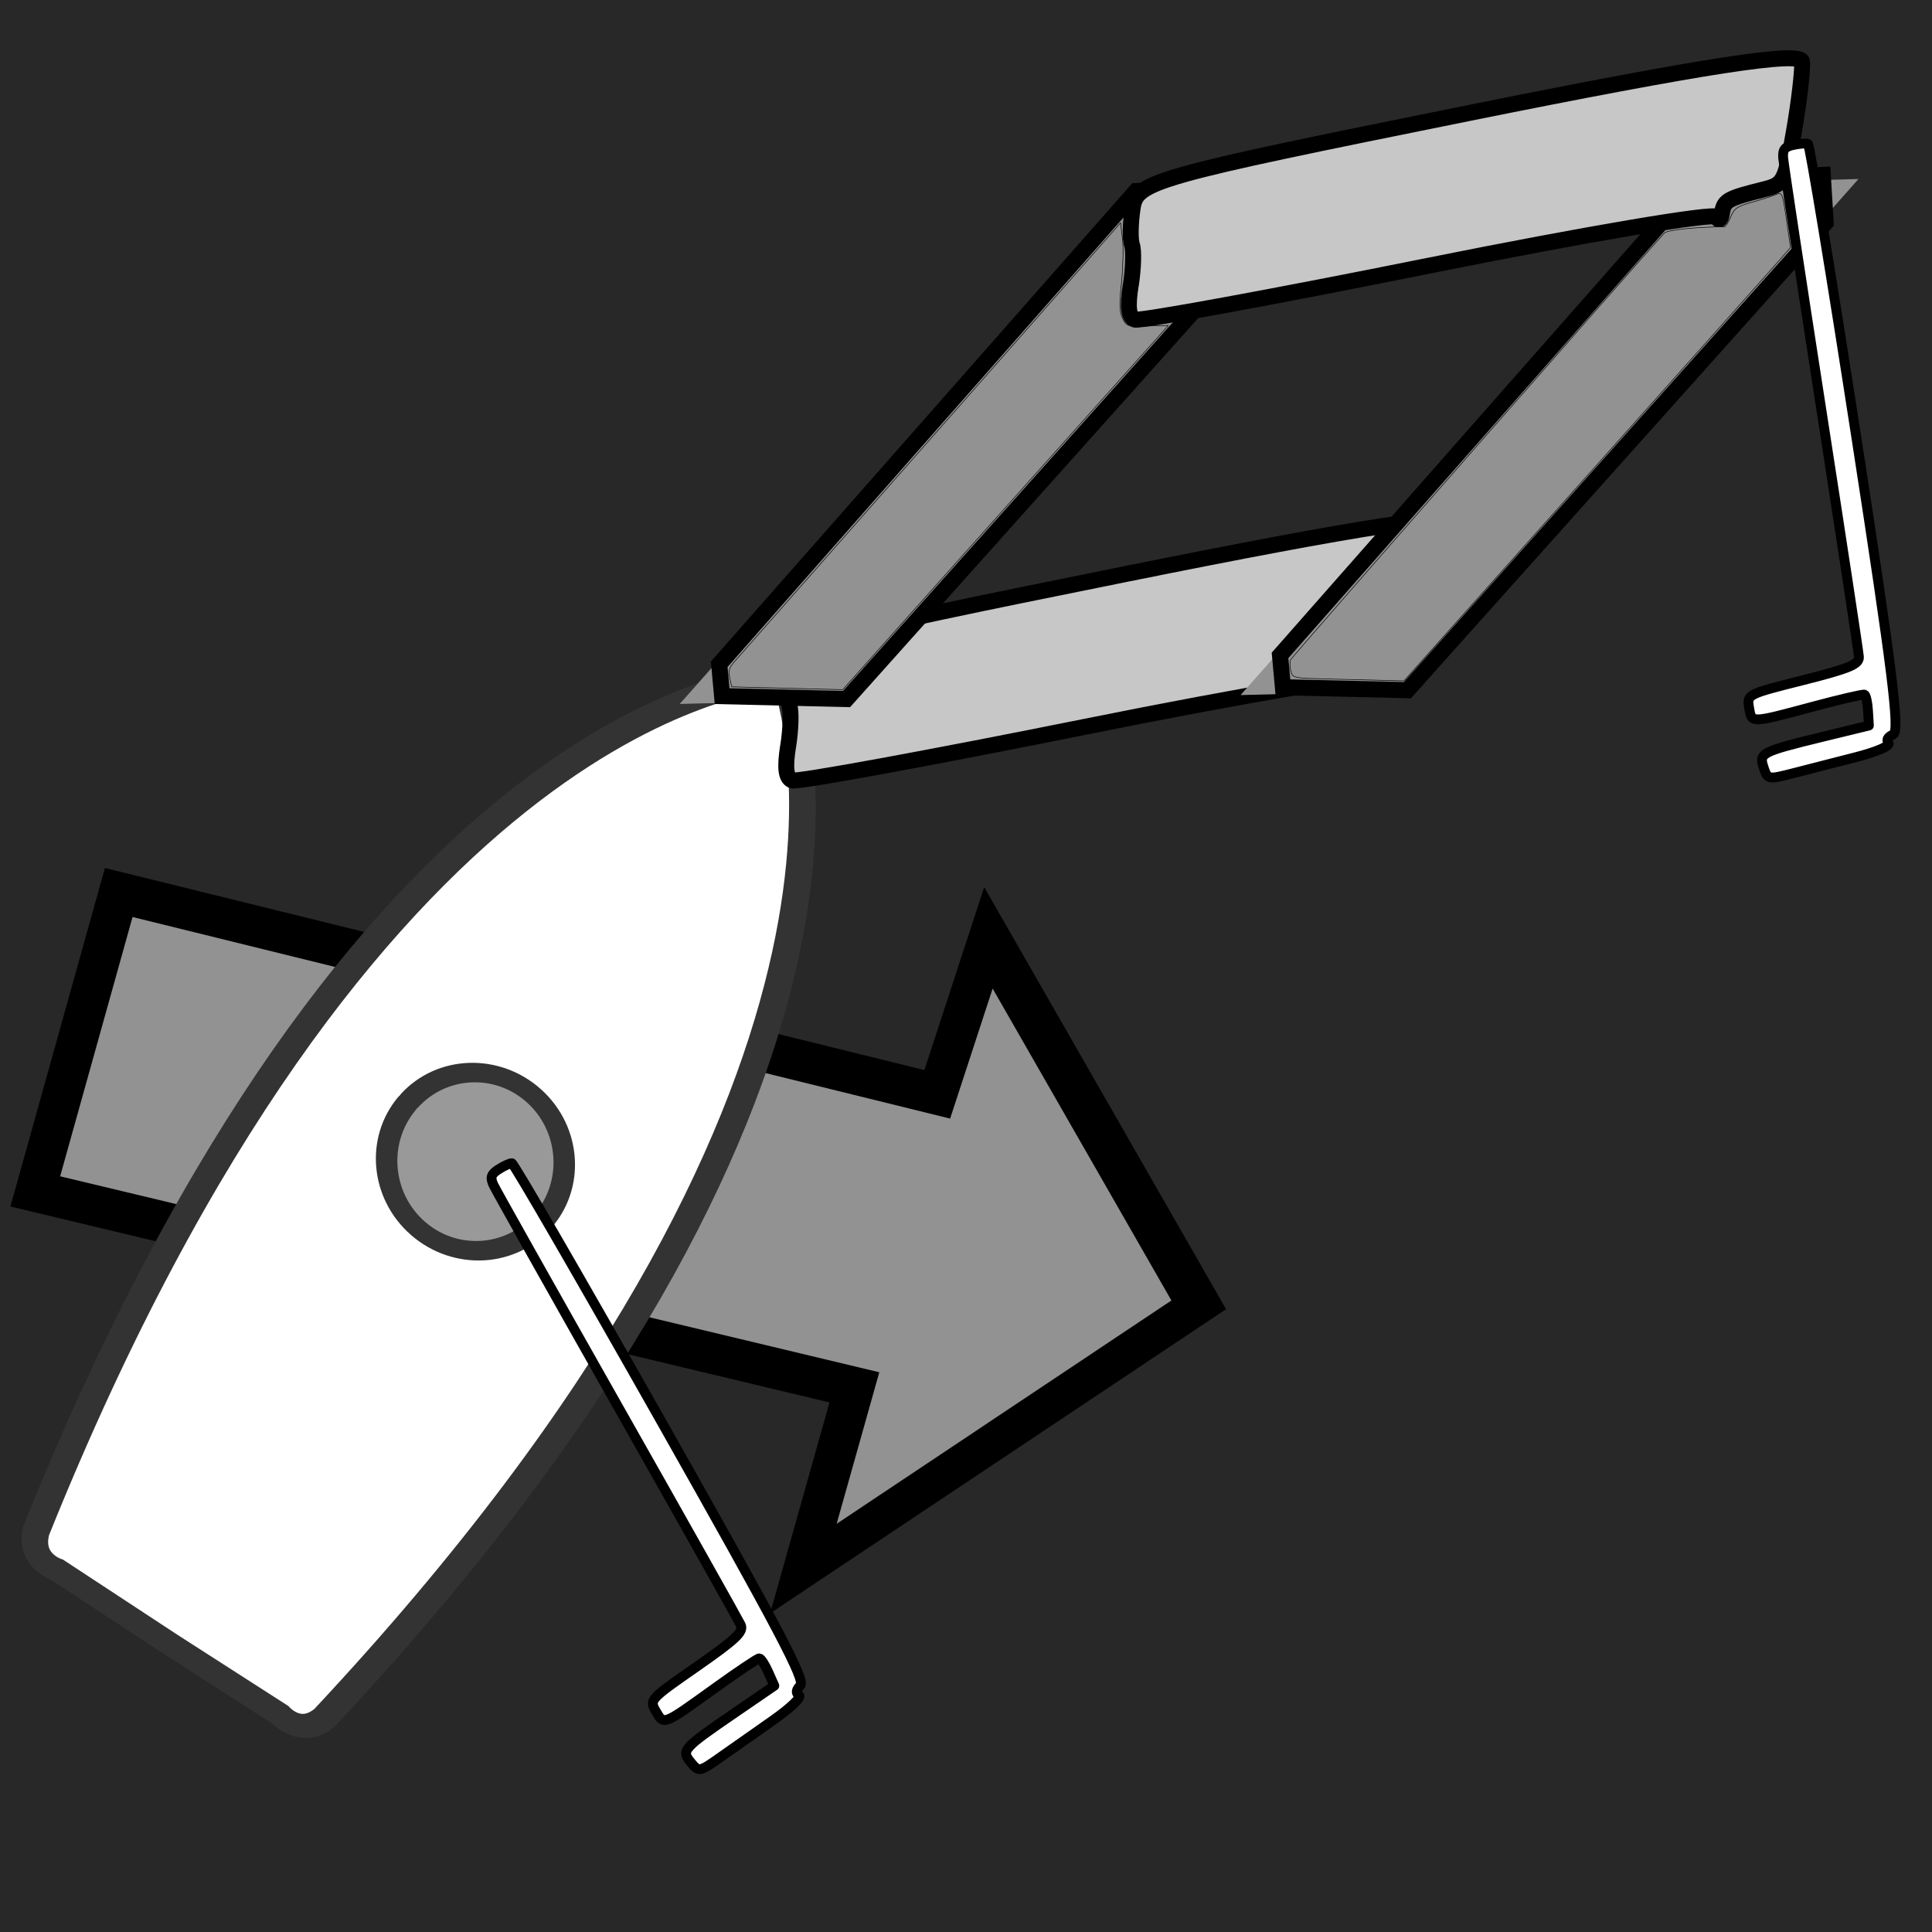
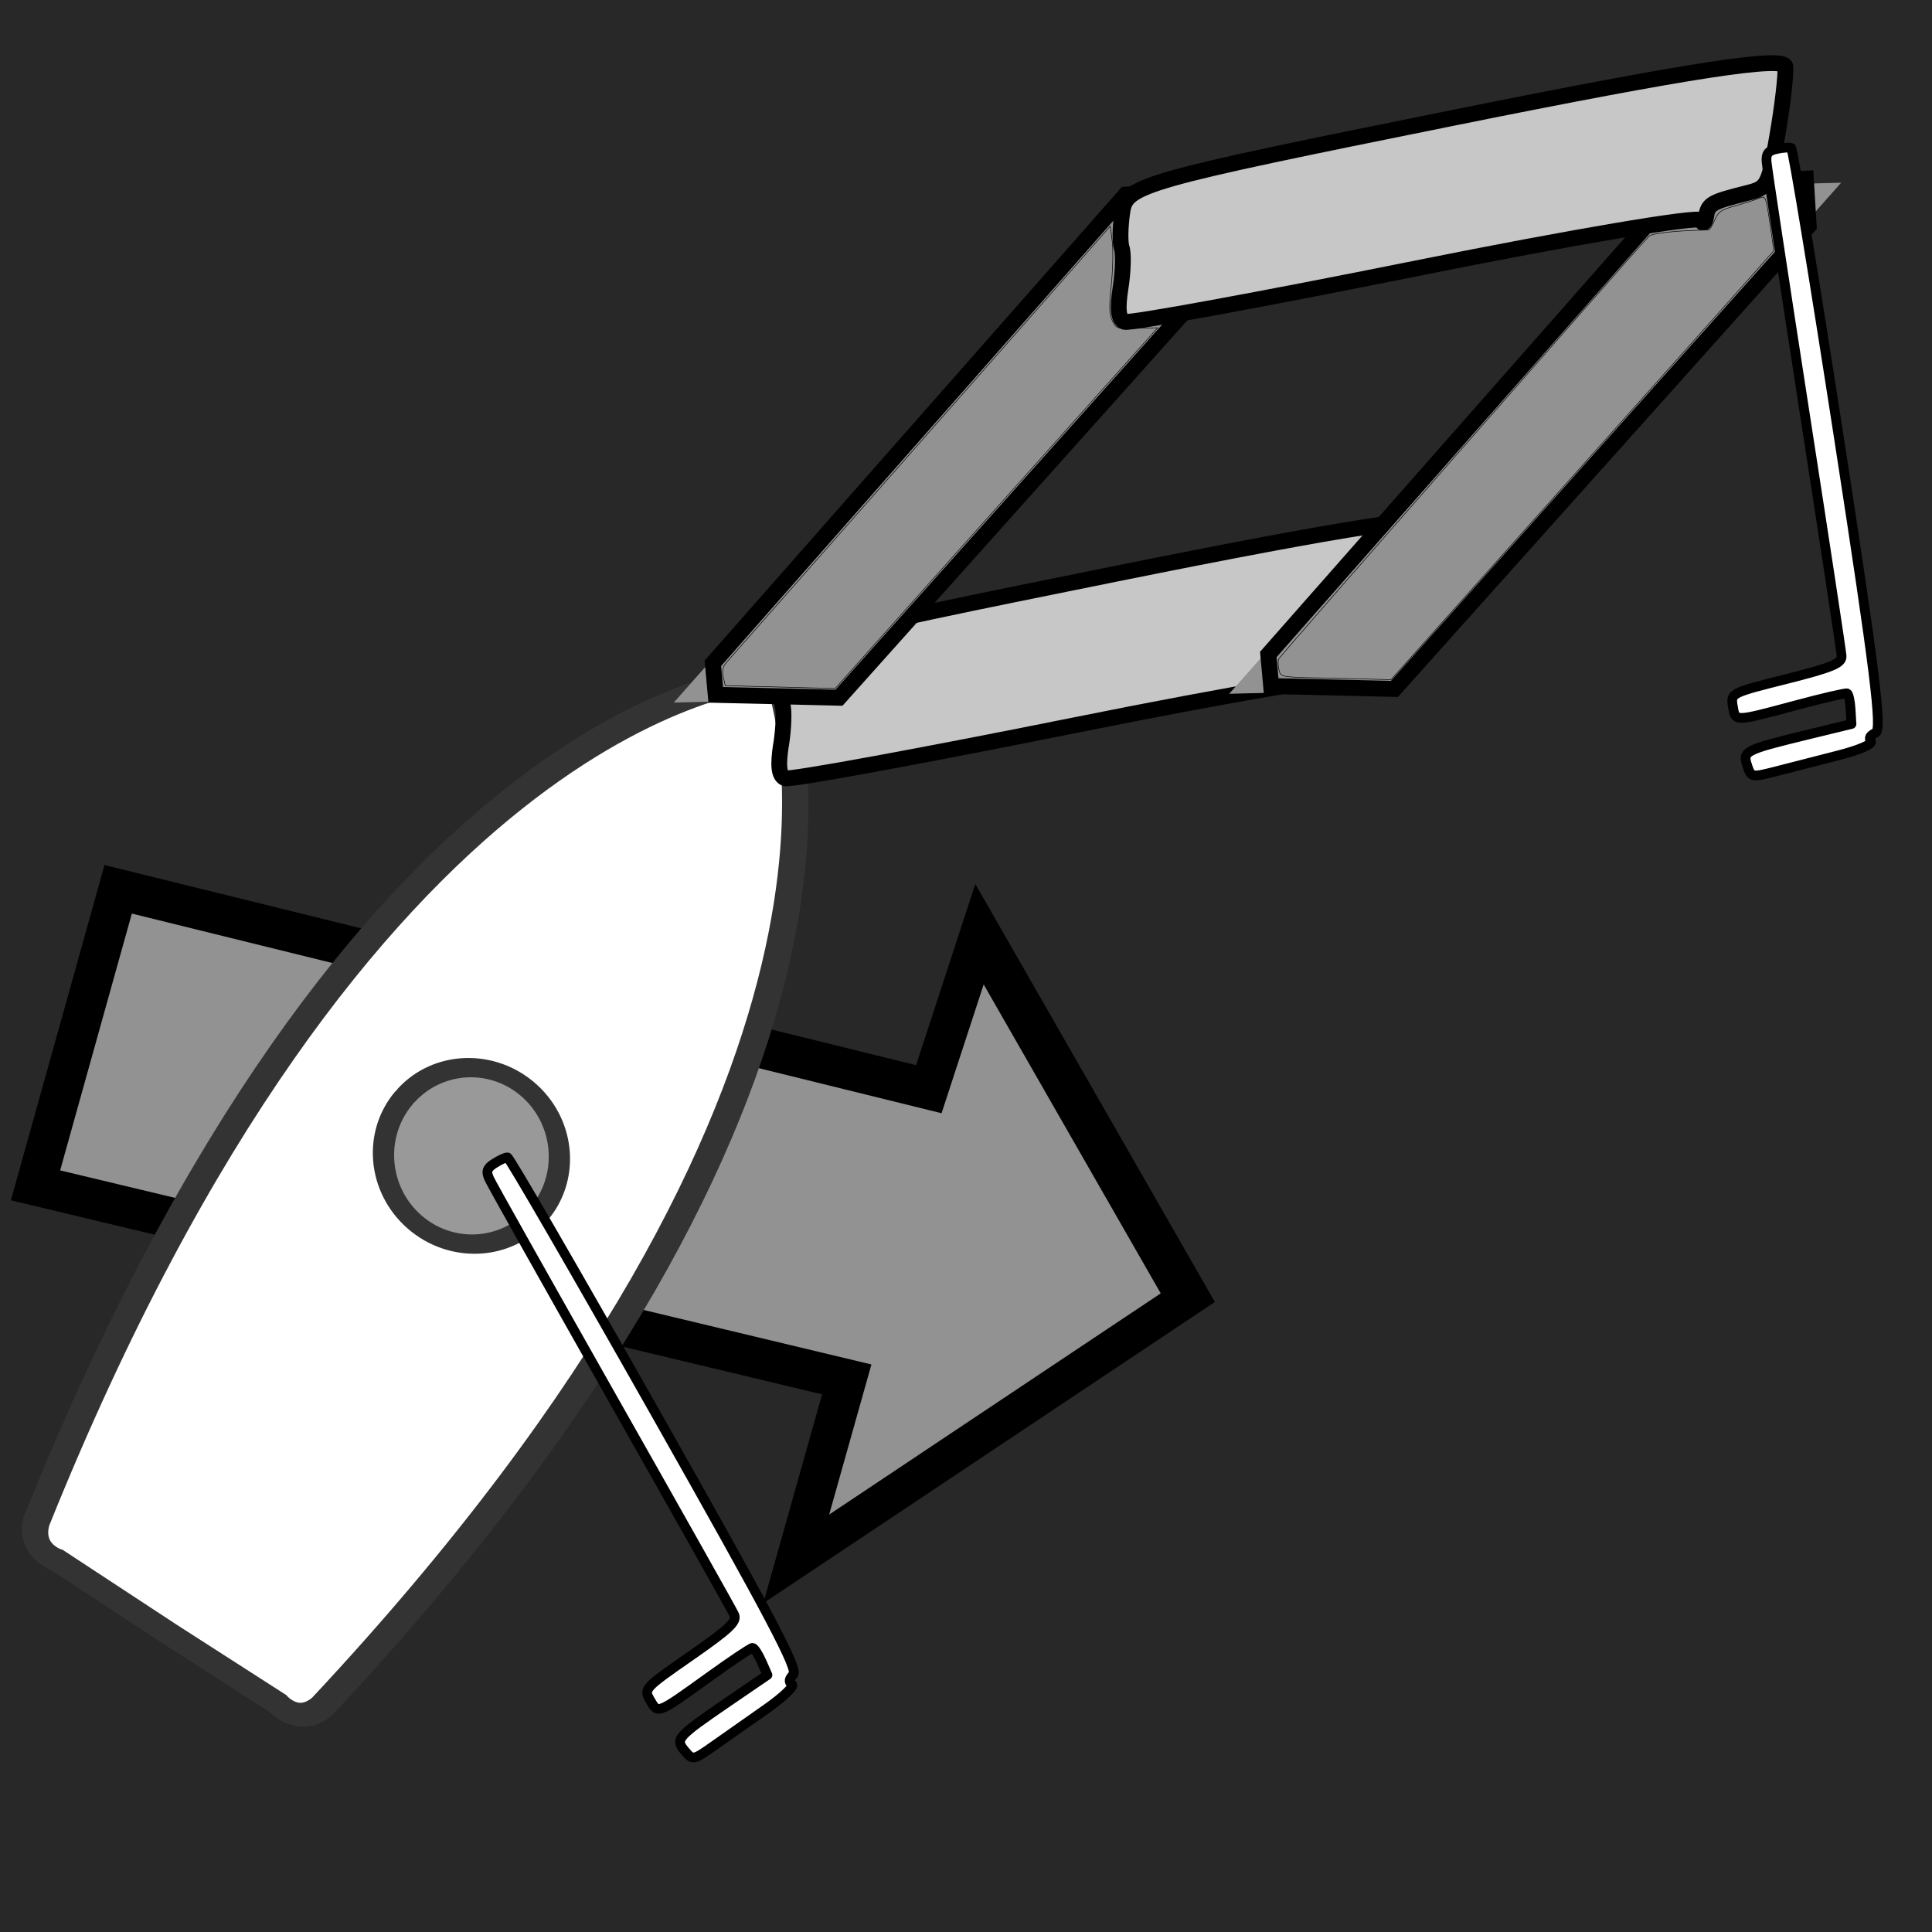
- <svg xmlns="http://www.w3.org/2000/svg" xmlns:ns1="http://www.openswatchbook.org/uri/2009/osb" xmlns:xlink="http://www.w3.org/1999/xlink" width="24" height="24" viewBox="0 0 24 24" fill="none" stroke="currentColor" stroke-width="2" stroke-linecap="round" stroke-linejoin="round" id="svg2" version="1.1">
+ <svg xmlns="http://www.w3.org/2000/svg" xmlns:xlink="http://www.w3.org/1999/xlink" width="24.233" height="24.233" viewBox="0 0 24.233 24.233" fill="none" stroke="currentColor" stroke-width="2" stroke-linecap="round" stroke-linejoin="round" id="svg2" version="1.1">
  <defs id="defs12">
-     <linearGradient id="linearGradient3754" ns1:paint="gradient">
+     <linearGradient id="linearGradient3754">
      <stop style="stop-color:#000000;stop-opacity:1;" offset="0" id="stop3756" />
      <stop style="stop-color:#000000;stop-opacity:0;" offset="1" id="stop3758" />
    </linearGradient>
-     <filter style="color-interpolation-filters:sRGB" id="filter3873">
+     <filter style="color-interpolation-filters:sRGB" id="filter3873" x="-0.062" y="-0.053" width="1.123" height="1.106">
      <feColorMatrix values="0.21 0.72 0.072 0 0 0.21 0.72 0.072 0 0 0.21 0.72 0.072 0 0 0 0 0 1 0 " id="feColorMatrix3871" />
    </filter>
    <linearGradient y2="46.142" x2="-26.435" y1="46.015" x1="-3.58" gradientTransform="matrix(-0.2270541,-0.03801349,-0.03121628,0.276494,7.915127,8.908613)" gradientUnits="userSpaceOnUse" id="linearGradient3254" xlink:href="#linearGradient3349" />
    <linearGradient id="linearGradient3349">
      <stop style="stop-color:#ff0000;stop-opacity:1;" offset="0" id="stop3351" />
      <stop style="stop-color:#000e00;stop-opacity:1" offset="1" id="stop3353-6" />
    </linearGradient>
    <linearGradient y2="27.332" x2="76.868" y1="27.316" x1="112.912" gradientTransform="matrix(0.07351761,0.01230834,-0.01085811,0.09617422,3.719225,17.14744)" gradientUnits="userSpaceOnUse" id="linearGradient3256" xlink:href="#linearGradient4150" />
    <linearGradient id="linearGradient4150">
      <stop id="stop4152" offset="0" style="stop-color:#ffbfbf;stop-opacity:1;" />
      <stop id="stop4154" offset="1" style="stop-color:#ffbfbf;stop-opacity:0;" />
    </linearGradient>
    <filter style="color-interpolation-filters:sRGB" id="filter3877">
      <feColorMatrix values="0.21 0.72 0.072 0 0 0.21 0.72 0.072 0 0 0.21 0.72 0.072 0 0 0 0 0 1 0 " id="feColorMatrix3875" />
    </filter>
    <filter style="color-interpolation-filters:sRGB" id="filter3869">
      <feColorMatrix values="0.21 0.72 0.072 0 0 0.21 0.72 0.072 0 0 0.21 0.72 0.072 0 0 0 0 0 1 0 " id="feColorMatrix3867" />
    </filter>
    <filter style="color-interpolation-filters:sRGB" id="filter3893">
      <feColorMatrix values="0.21 0.72 0.072 0 0 0.21 0.72 0.072 0 0 0.21 0.72 0.072 0 0 0 0 0 1 0 " id="feColorMatrix3891" />
    </filter>
-     <filter style="color-interpolation-filters:sRGB" id="filter3901">
+     <filter style="color-interpolation-filters:sRGB" id="filter3901" x="-0.323" y="-0.008" width="1.646" height="1.017">
      <feColorMatrix values="0.21 0.72 0.072 0 0 0.21 0.72 0.072 0 0 0.21 0.72 0.072 0 0 0 0 0 1 0 " id="feColorMatrix3899" />
    </filter>
    <filter style="color-interpolation-filters:sRGB" id="filter3897">
      <feColorMatrix values="0.21 0.72 0.072 0 0 0.21 0.72 0.072 0 0 0.21 0.72 0.072 0 0 0 0 0 1 0 " id="feColorMatrix3895" />
    </filter>
    <filter style="color-interpolation-filters:sRGB" id="filter3905">
      <feColorMatrix values="0.21 0.72 0.072 0 0 0.21 0.72 0.072 0 0 0.21 0.72 0.072 0 0 0 0 0 1 0 " id="feColorMatrix3903" />
    </filter>
    <filter style="color-interpolation-filters:sRGB" id="filter3901-2">
      <feColorMatrix values="0.21 0.72 0.072 0 0 0.21 0.72 0.072 0 0 0.21 0.72 0.072 0 0 0 0 0 1 0 " id="feColorMatrix3899-0" />
    </filter>
    <filter style="color-interpolation-filters:sRGB" id="filter3901-1">
      <feColorMatrix values="0.21 0.72 0.072 0 0 0.21 0.72 0.072 0 0 0.21 0.72 0.072 0 0 0 0 0 1 0 " id="feColorMatrix3899-7" />
    </filter>
    <clipPath clipPathUnits="userSpaceOnUse" id="clipPath131">
      <g id="use133">
        <g clip-path="url(#clipPath140)" id="g154">
          <g id="g152">
            <path clip-path="none" id="path150" d="m 2.401,32.711 c -0.131,-0.143 -0.113,-0.167 0.469,-0.617 l 0.438,-0.339 -0.086,-0.164 c -0.047,-0.09 -0.102,-0.164 -0.121,-0.164 -0.019,0 -0.238,0.165 -0.486,0.368 -0.588,0.479 -0.571,0.471 -0.68,0.307 -0.093,-0.14 -0.089,-0.145 0.436,-0.559 0.434,-0.342 0.52,-0.435 0.476,-0.517 -0.03,-0.055 -0.789,-1.24 -1.688,-2.633 -0.898,-1.393 -1.662,-2.584 -1.696,-2.648 -0.049,-0.091 -0.04,-0.131 0.045,-0.192 0.059,-0.043 0.126,-0.078 0.149,-0.078 0.023,0 0.938,1.392 2.034,3.093 1.596,2.477 1.979,3.109 1.924,3.175 -0.048,0.057 -0.049,0.094 -0.006,0.12 0.035,0.022 -0.085,0.155 -0.278,0.309 -0.187,0.149 -0.449,0.357 -0.583,0.463 -0.24,0.191 -0.243,0.191 -0.348,0.077 z" style="fill:#4e4e4e;fill-opacity:1;stroke-width:0.117" />
          </g>
        </g>
      </g>
    </clipPath>
    <clipPath clipPathUnits="userSpaceOnUse" id="clipPath140">
      <g id="use142">
        <path clip-path="none" id="path158" d="m 2.401,32.711 c -0.131,-0.143 -0.113,-0.167 0.469,-0.617 l 0.438,-0.339 -0.086,-0.164 c -0.047,-0.09 -0.102,-0.164 -0.121,-0.164 -0.019,0 -0.238,0.165 -0.486,0.368 -0.588,0.479 -0.571,0.471 -0.68,0.307 -0.093,-0.14 -0.089,-0.145 0.436,-0.559 0.434,-0.342 0.52,-0.435 0.476,-0.517 -0.03,-0.055 -0.789,-1.24 -1.688,-2.633 -0.898,-1.393 -1.662,-2.584 -1.696,-2.648 -0.049,-0.091 -0.04,-0.131 0.045,-0.192 0.059,-0.043 0.126,-0.078 0.149,-0.078 0.023,0 0.938,1.392 2.034,3.093 1.596,2.477 1.979,3.109 1.924,3.175 -0.048,0.057 -0.049,0.094 -0.006,0.12 0.035,0.022 -0.085,0.155 -0.278,0.309 -0.187,0.149 -0.449,0.357 -0.583,0.463 -0.24,0.191 -0.243,0.191 -0.348,0.077 z" style="fill:#4e4e4e;fill-opacity:1;stroke-width:0.117" />
      </g>
    </clipPath>
-     <filter style="color-interpolation-filters:sRGB" id="filter3901-7">
+     <filter style="color-interpolation-filters:sRGB" id="filter3901-7" x="-0.323" y="-0.008" width="1.646" height="1.017">
      <feColorMatrix values="0.21 0.72 0.072 0 0 0.21 0.72 0.072 0 0 0.21 0.72 0.072 0 0 0 0 0 1 0 " id="feColorMatrix3899-4" />
    </filter>
-     <filter style="color-interpolation-filters:sRGB" id="filter3877-3">
+     <filter style="color-interpolation-filters:sRGB" id="filter3877-3" x="-0.027" y="-0.035" width="1.048" height="1.068">
      <feColorMatrix values="0.21 0.72 0.072 0 0 0.21 0.72 0.072 0 0 0.21 0.72 0.072 0 0 0 0 0 1 0 " id="feColorMatrix3875-3" />
    </filter>
  </defs>
-   <rect style="fill:#282828;fill-opacity:1;stroke:#898989;stroke-width:0;stroke-linejoin:miter;stroke-miterlimit:4;stroke-dasharray:none;stroke-opacity:1" id="rect4145" width="24.233" height="24.233" x="-0.007" y="-0.068" />
-   <path style="opacity:1;fill:#929292;fill-opacity:1;fill-rule:evenodd;stroke:#000000;stroke-width:0.396;stroke-linecap:butt;stroke-linejoin:miter;stroke-miterlimit:4;stroke-dasharray:none;stroke-opacity:1;filter:url(#filter3877-3)" d="m 2.341,16.71 7.227,-4.35 -0.901,-1.31 4.378,0.817 -0.601,4.319 -1.1,-1.461 -7.184,4.39 z" id="path4586-6" transform="matrix(0.7885356,0.8769555,-1.027427,0.8806299,16.79729,-5.681264)" />
-   <path id="path3391" d="m 9.869,16.075 c 0.228,0.259 2.569,3.185 0.204,11.613 -0.114,0.291 -0.367,0.164 -0.367,0.164 L 8.58,27.674 7.406,27.473 c 0,0 -0.272,0.039 -0.317,-0.278 C 6.681,18.332 9.566,16.26 9.86,16.074 l 0.01,0.002 z" style="fill:#ffffff;fill-opacity:1;fill-rule:evenodd;stroke:none;filter:url(#filter3873)" transform="matrix(1.284053,0.5982541,-0.5136632,1.102493,5.303226,-15.22693)" />
-   <path style="fill:#ffffff;fill-opacity:1;fill-rule:evenodd;stroke:none;filter:url(#filter3873)" d="m 9.893,16.139 c 0.272,0.279 2.719,3.219 0.213,11.511 -0.122,0.286 -0.406,0.155 -0.406,0.155 L 8.596,27.596 9.893,16.139 Z" id="path3385" transform="matrix(1.284053,0.5982541,-0.5136632,1.102493,5.303226,-15.22693)" />
-   <path style="fill:#000000;stroke:#333333;stroke-width:0.239;stroke-linecap:butt;stroke-linejoin:miter;stroke-miterlimit:4;stroke-dasharray:none;stroke-opacity:1;filter:url(#filter3873);fill-opacity:0" d="m 9.884,16.078 c 0.228,0.259 2.569,3.185 0.204,11.613 -0.114,0.291 -0.367,0.164 -0.367,0.164 l -1.127,-0.178 -1.175,-0.2 c 0,0 -0.272,0.039 -0.317,-0.278 C 6.695,18.334 9.581,16.263 9.874,16.076 l 0.01,0.002 z" id="path3386" transform="matrix(1.284053,0.5982541,-0.5136632,1.102493,5.303226,-15.22693)" />
-   <path style="fill:#999999;fill-opacity:1;stroke:#333333;stroke-width:0.193;stroke-linecap:round;stroke-linejoin:round;stroke-miterlimit:4;stroke-dasharray:none;stroke-opacity:1;filter:url(#filter3873)" id="path3520" d="M 8.468,21.649 A 0.902,0.785 86.642 0 0 9.019,22.759 0.902,0.785 86.642 0 0 9.982,22.157 0.902,0.785 86.642 0 0 9.453,21.033 0.902,0.785 86.642 0 0 8.478,21.611" transform="matrix(1.284053,0.5982541,-0.5136632,1.102493,5.303226,-15.22693)" />
-   <path style="fill:#c7c7c7;fill-opacity:1;stroke-width:0.198" d="m 9.791,9.269 c 0.033,-0.209 0.039,-0.435 0.015,-0.501 -0.024,-0.066 -0.02,-0.275 0.009,-0.464 0.051,-0.325 0.268,-0.387 4.177,-1.175 2.926,-0.59 4.128,-0.775 4.138,-0.636 0.008,0.108 -0.037,0.494 -0.1,0.858 -0.11,0.635 -0.125,0.664 -0.377,0.727 -0.452,0.113 -0.493,0.136 -0.518,0.295 -0.013,0.085 -0.042,0.106 -0.063,0.047 -0.022,-0.059 -1.633,0.214 -3.581,0.606 -1.948,0.392 -3.591,0.693 -3.651,0.669 -0.077,-0.031 -0.092,-0.158 -0.05,-0.425 z" id="path296-2" />
-   <path style="fill:#ffffff;fill-opacity:1;stroke-width:0.122" d="M 8.583,21.894 C 8.458,21.745 8.48,21.721 9.13,21.276 L 9.619,20.941 9.544,20.772 C 9.502,20.678 9.452,20.601 9.432,20.601 9.412,20.6 9.168,20.764 8.89,20.964 8.23,21.439 8.249,21.431 8.149,21.261 8.064,21.116 8.069,21.111 8.657,20.702 9.143,20.363 9.241,20.27 9.202,20.186 9.175,20.129 8.486,18.902 7.669,17.46 6.853,16.018 6.16,14.785 6.13,14.72 c -0.043,-0.094 -0.03,-0.135 0.065,-0.195 0.066,-0.042 0.139,-0.076 0.163,-0.075 0.024,4.95e-4 0.858,1.442 1.854,3.203 1.45,2.565 1.795,3.218 1.731,3.284 -0.055,0.057 -0.06,0.094 -0.017,0.122 0.035,0.023 -0.103,0.156 -0.319,0.308 -0.21,0.147 -0.503,0.353 -0.652,0.458 -0.268,0.189 -0.272,0.189 -0.372,0.07 z" id="path214-0" />
-   <g id="g1101" transform="translate(-0.2516821,0.2337048)" style="fill:#ffffff;fill-opacity:1">
-     <path transform="matrix(2.641202,-0.1974445,-0.3176253,0.8085251,-37.69603,5.097247)" id="path4454-2" d="m 19.014,8.833 1.222,-7.565 v 0" style="fill:#ffffff;fill-rule:evenodd;stroke:#00cb00;stroke-width:0.8;stroke-linecap:butt;stroke-linejoin:miter;stroke-miterlimit:4;stroke-dasharray:none;stroke-opacity:1;filter:url(#filter3901);fill-opacity:1" />
+   <rect style="fill:#282828;fill-opacity:1;stroke:#898989;stroke-width:0;stroke-linejoin:miter;stroke-miterlimit:4;stroke-dasharray:none;stroke-opacity:1" id="rect4145" width="24.233" height="24.233" x="5e-07" y="5e-07" />
+   <path style="opacity:1;fill:#929292;fill-opacity:1;fill-rule:evenodd;stroke:#000000;stroke-width:0.396;stroke-linecap:butt;stroke-linejoin:miter;stroke-miterlimit:4;stroke-dasharray:none;stroke-opacity:1;filter:url(#filter3877-3)" d="m 2.341,16.71 7.227,-4.35 -0.901,-1.31 4.378,0.817 -0.601,4.319 -1.1,-1.461 -7.184,4.39 z" id="path4586-6" transform="matrix(0.7885356,0.8769555,-1.027427,0.8806299,16.80447,-5.613633)" />
+   <path id="path3391" d="m 9.869,16.075 c 0.228,0.259 2.569,3.185 0.204,11.613 -0.114,0.291 -0.367,0.164 -0.367,0.164 L 8.58,27.674 7.406,27.473 c 0,0 -0.272,0.039 -0.317,-0.278 C 6.681,18.332 9.566,16.26 9.86,16.074 l 0.01,0.002 z" style="fill:#ffffff;fill-opacity:1;fill-rule:evenodd;stroke:none;filter:url(#filter3873)" transform="matrix(1.284053,0.5982541,-0.5136632,1.102493,5.31041,-15.1593)" />
+   <path style="fill:#ffffff;fill-opacity:1;fill-rule:evenodd;stroke:none;filter:url(#filter3873)" d="m 9.893,16.139 c 0.272,0.279 2.719,3.219 0.213,11.511 -0.122,0.286 -0.406,0.155 -0.406,0.155 L 8.596,27.596 9.893,16.139 Z" id="path3385" transform="matrix(1.284053,0.5982541,-0.5136632,1.102493,5.31041,-15.1593)" />
+   <path style="fill:#000000;fill-opacity:0;stroke:#333333;stroke-width:0.239;stroke-linecap:butt;stroke-linejoin:miter;stroke-miterlimit:4;stroke-dasharray:none;stroke-opacity:1;filter:url(#filter3873)" d="m 9.884,16.078 c 0.228,0.259 2.569,3.185 0.204,11.613 -0.114,0.291 -0.367,0.164 -0.367,0.164 l -1.127,-0.178 -1.175,-0.2 c 0,0 -0.272,0.039 -0.317,-0.278 C 6.695,18.334 9.581,16.263 9.874,16.076 l 0.01,0.002 z" id="path3386" transform="matrix(1.284053,0.5982541,-0.5136632,1.102493,5.31041,-15.1593)" />
+   <path style="fill:#999999;fill-opacity:1;stroke:#333333;stroke-width:0.193;stroke-linecap:round;stroke-linejoin:round;stroke-miterlimit:4;stroke-dasharray:none;stroke-opacity:1;filter:url(#filter3873)" id="path3520" d="M 8.468,21.649 A 0.902,0.785 86.642 0 0 9.019,22.759 0.902,0.785 86.642 0 0 9.982,22.157 0.902,0.785 86.642 0 0 9.453,21.033 0.902,0.785 86.642 0 0 8.478,21.611" transform="matrix(1.284053,0.5982541,-0.5136632,1.102493,5.31041,-15.1593)" />
+   <path style="fill:#c7c7c7;fill-opacity:1;stroke-width:0.198" d="m 9.798,9.336 c 0.033,-0.209 0.039,-0.435 0.015,-0.501 -0.024,-0.066 -0.02,-0.275 0.009,-0.464 0.051,-0.325 0.268,-0.387 4.177,-1.175 2.926,-0.59 4.128,-0.775 4.138,-0.636 0.008,0.108 -0.037,0.494 -0.1,0.858 -0.11,0.635 -0.125,0.664 -0.377,0.727 -0.452,0.113 -0.493,0.136 -0.518,0.295 -0.013,0.085 -0.042,0.106 -0.063,0.047 -0.022,-0.059 -1.633,0.214 -3.581,0.606 -1.948,0.392 -3.591,0.693 -3.651,0.669 -0.077,-0.031 -0.092,-0.158 -0.05,-0.425 z" id="path296-2" />
+   <path style="fill:#ffffff;fill-opacity:1;stroke-width:0.122" d="M 8.59,21.962 C 8.465,21.813 8.487,21.788 9.137,21.343 L 9.626,21.009 9.551,20.839 C 9.509,20.746 9.459,20.669 9.439,20.669 9.419,20.668 9.175,20.832 8.897,21.032 8.237,21.506 8.256,21.499 8.156,21.328 8.072,21.183 8.076,21.178 8.664,20.769 9.15,20.431 9.248,20.338 9.209,20.253 9.183,20.196 8.493,18.97 7.676,17.528 6.86,16.086 6.167,14.853 6.137,14.787 c -0.043,-0.094 -0.03,-0.135 0.065,-0.195 0.066,-0.042 0.139,-0.076 0.163,-0.075 0.024,4.95e-4 0.858,1.442 1.854,3.203 1.45,2.565 1.795,3.218 1.731,3.284 -0.055,0.057 -0.06,0.094 -0.017,0.122 0.035,0.023 -0.103,0.156 -0.319,0.308 -0.21,0.147 -0.503,0.353 -0.652,0.458 -0.268,0.189 -0.272,0.189 -0.372,0.07 z" id="path214-0" />
+   <g id="g1101" transform="translate(-0.2444979,0.3013362)" style="fill:#ffffff;fill-opacity:1">
+     <path transform="matrix(2.641202,-0.1974445,-0.3176253,0.8085251,-37.69603,5.097247)" id="path4454-2" d="m 19.014,8.833 1.222,-7.565 v 0" style="fill:#ffffff;fill-opacity:1;fill-rule:evenodd;stroke:#00cb00;stroke-width:0.8;stroke-linecap:butt;stroke-linejoin:miter;stroke-miterlimit:4;stroke-dasharray:none;stroke-opacity:1;filter:url(#filter3901)" />
  </g>
-   <g id="g1098" transform="translate(-0.1977502,0.1797729)">
+   <g id="g1098" transform="translate(-0.190566,0.2474043)">
    <g id="g1094">
      <path style="fill:none;stroke:#000000;stroke-width:0.2;stroke-linecap:butt;stroke-linejoin:miter;stroke-miterlimit:4;stroke-dasharray:none;stroke-opacity:1" d="M 9.168,8.468 9.132,8.072 14.31,2.194 15.874,2.104 15.91,2.697 10.714,8.504 Z" id="path1091" />
    </g>
  </g>
-   <g id="g1108-1" transform="translate(11.20942,0.5009561)">
+   <g id="g1108-1" transform="translate(11.2166,0.5685876)">
    <g transform="translate(-4.494323,-0.3775231)" id="g1101-6">
      <path style="fill:none;fill-rule:evenodd;stroke:#00cb00;stroke-width:0.8;stroke-linecap:butt;stroke-linejoin:miter;stroke-miterlimit:4;stroke-dasharray:none;stroke-opacity:1;filter:url(#filter3901-7)" d="m 19.014,8.833 1.222,-7.565 v 0" id="path4454-2-5" transform="matrix(2.641202,-0.1974445,-0.3176253,0.8085251,-37.69603,5.097247)" />
    </g>
    <g transform="translate(-4.440391,-0.431455)" id="g1098-1">
      <g id="g1094-2">
        <path id="path1091-2" d="M 9.168,8.468 9.132,8.072 14.31,2.194 15.874,2.104 15.91,2.697 10.714,8.504 Z" style="fill:none;stroke:#000000;stroke-width:0.2;stroke-linecap:butt;stroke-linejoin:miter;stroke-miterlimit:4;stroke-dasharray:none;stroke-opacity:1" />
      </g>
    </g>
  </g>
-   <path style="fill:#c7c7c7;fill-opacity:1;stroke-width:0.198" d="m 14.047,3.544 c 0.033,-0.209 0.039,-0.435 0.015,-0.501 -0.024,-0.066 -0.02,-0.275 0.009,-0.464 0.051,-0.325 0.268,-0.387 4.177,-1.175 2.926,-0.59 4.128,-0.775 4.138,-0.636 0.008,0.108 -0.037,0.494 -0.1,0.858 -0.11,0.635 -0.125,0.664 -0.377,0.727 -0.452,0.113 -0.493,0.136 -0.518,0.295 -0.013,0.085 -0.042,0.106 -0.063,0.047 -0.022,-0.059 -1.633,0.214 -3.581,0.606 -1.948,0.392 -3.591,0.693 -3.651,0.669 -0.077,-0.031 -0.092,-0.158 -0.05,-0.425 z" id="path296" />
-   <path style="fill:#ffffff;fill-opacity:1;stroke-width:0.122" d="m 21.91,9.538 c -0.064,-0.183 -0.035,-0.198 0.73,-0.385 l 0.576,-0.14 -0.011,-0.185 c -0.006,-0.102 -0.026,-0.191 -0.044,-0.199 -0.018,-0.007 -0.305,0.059 -0.636,0.148 -0.785,0.21 -0.764,0.21 -0.797,0.015 -0.028,-0.166 -0.022,-0.169 0.672,-0.343 0.574,-0.145 0.699,-0.197 0.692,-0.29 -0.004,-0.062 -0.216,-1.454 -0.47,-3.091 -0.254,-1.638 -0.466,-3.036 -0.471,-3.108 -0.007,-0.103 0.02,-0.137 0.129,-0.16 0.076,-0.016 0.157,-0.022 0.179,-0.013 0.022,0.009 0.293,1.652 0.602,3.652 0.45,2.912 0.541,3.645 0.458,3.684 -0.071,0.033 -0.09,0.067 -0.059,0.108 0.025,0.034 -0.152,0.11 -0.407,0.175 -0.248,0.063 -0.595,0.152 -0.772,0.198 -0.318,0.081 -0.321,0.081 -0.372,-0.066 z" id="path214" />
-   <path style="fill:#000000;fill-opacity:0;stroke-width:0.007;stroke-miterlimit:4;stroke-dasharray:none" d="M 9.491,8.543 9.089,8.532 9.065,8.422 c -0.018,-0.082 -0.006,-0.129 0.046,-0.188 0.038,-0.043 1.136,-1.29 2.439,-2.772 l 2.37,-2.694 0.024,0.195 c 0.013,0.107 0.007,0.352 -0.012,0.543 -0.029,0.28 -0.027,0.367 0.013,0.449 0.048,0.099 0.057,0.102 0.309,0.095 l 0.26,-0.007 -0.634,0.708 c -0.349,0.39 -1.259,1.408 -2.023,2.262 l -1.388,1.554 -0.288,-0.007 c -0.158,-0.004 -0.468,-0.012 -0.69,-0.018 z" id="path69" />
-   <path style="fill:#929292;fill-opacity:1;stroke-width:0.007;stroke-miterlimit:4;stroke-dasharray:none" d="m 16.515,8.435 c -0.453,-0.011 -0.458,-0.012 -0.48,-0.1 -0.012,-0.049 -0.014,-0.11 -0.004,-0.137 0.014,-0.036 4.377,-5.017 4.645,-5.303 0.037,-0.039 0.376,-0.074 0.746,-0.078 0.015,-1.295e-4 0.049,-0.055 0.078,-0.123 0.044,-0.106 0.079,-0.13 0.261,-0.181 0.116,-0.032 0.246,-0.074 0.29,-0.092 0.092,-0.039 0.09,-0.043 0.153,0.39 l 0.038,0.264 -0.154,0.176 c -0.084,0.097 -1.165,1.308 -2.401,2.691 L 17.44,8.458 17.206,8.452 c -0.129,-0.003 -0.44,-0.011 -0.692,-0.017 z" id="path71" />
+   <path style="fill:#c7c7c7;fill-opacity:1;stroke-width:0.198" d="m 14.055,3.612 c 0.033,-0.209 0.039,-0.435 0.015,-0.501 -0.024,-0.066 -0.02,-0.275 0.009,-0.464 0.051,-0.325 0.268,-0.387 4.177,-1.175 2.926,-0.59 4.128,-0.775 4.138,-0.636 0.008,0.108 -0.037,0.494 -0.1,0.858 C 22.185,2.329 22.17,2.357 21.918,2.42 21.466,2.533 21.425,2.556 21.4,2.715 21.387,2.8 21.358,2.821 21.337,2.762 21.315,2.703 19.704,2.976 17.756,3.368 c -1.948,0.392 -3.591,0.693 -3.651,0.669 -0.077,-0.031 -0.092,-0.158 -0.05,-0.425 z" id="path296" />
+   <path style="fill:#ffffff;fill-opacity:1;stroke-width:0.122" d="m 21.917,9.606 c -0.064,-0.183 -0.035,-0.198 0.73,-0.385 l 0.576,-0.14 -0.011,-0.185 c -0.006,-0.102 -0.026,-0.191 -0.044,-0.199 -0.018,-0.007 -0.305,0.059 -0.636,0.148 -0.785,0.21 -0.764,0.21 -0.797,0.015 -0.028,-0.166 -0.022,-0.169 0.672,-0.343 0.574,-0.145 0.699,-0.197 0.692,-0.29 -0.004,-0.062 -0.216,-1.454 -0.47,-3.091 -0.254,-1.638 -0.466,-3.036 -0.471,-3.108 -0.007,-0.103 0.02,-0.137 0.129,-0.16 0.076,-0.016 0.157,-0.022 0.179,-0.013 0.022,0.009 0.293,1.652 0.602,3.652 0.45,2.912 0.541,3.645 0.458,3.684 -0.071,0.033 -0.09,0.067 -0.059,0.108 0.025,0.034 -0.152,0.11 -0.407,0.175 -0.248,0.063 -0.595,0.152 -0.772,0.198 -0.318,0.081 -0.321,0.081 -0.372,-0.066 z" id="path214" />
+   <path style="fill:#000000;fill-opacity:0;stroke-width:0.007;stroke-miterlimit:4;stroke-dasharray:none" d="M 9.498,8.611 9.096,8.599 9.072,8.49 c -0.018,-0.082 -0.006,-0.129 0.046,-0.188 0.038,-0.043 1.136,-1.29 2.439,-2.772 l 2.37,-2.694 0.024,0.195 c 0.013,0.107 0.007,0.352 -0.012,0.543 -0.029,0.28 -0.027,0.367 0.013,0.449 0.048,0.099 0.057,0.102 0.309,0.095 l 0.26,-0.007 -0.634,0.708 c -0.349,0.39 -1.259,1.408 -2.023,2.262 l -1.388,1.554 -0.288,-0.007 c -0.158,-0.004 -0.468,-0.012 -0.69,-0.018 z" id="path69" />
+   <path style="fill:#929292;fill-opacity:1;stroke-width:0.007;stroke-miterlimit:4;stroke-dasharray:none" d="m 16.522,8.503 c -0.453,-0.011 -0.458,-0.012 -0.48,-0.1 -0.012,-0.049 -0.014,-0.11 -0.004,-0.137 0.014,-0.036 4.377,-5.017 4.645,-5.303 0.037,-0.039 0.376,-0.074 0.746,-0.078 0.015,-1.295e-4 0.049,-0.055 0.078,-0.123 0.044,-0.106 0.079,-0.13 0.261,-0.181 0.116,-0.032 0.246,-0.074 0.29,-0.092 0.092,-0.039 0.09,-0.043 0.153,0.39 l 0.038,0.264 -0.154,0.176 c -0.084,0.097 -1.165,1.308 -2.401,2.691 l -2.247,2.515 -0.234,-0.006 c -0.129,-0.003 -0.44,-0.011 -0.692,-0.017 z" id="path71" />
</svg>
